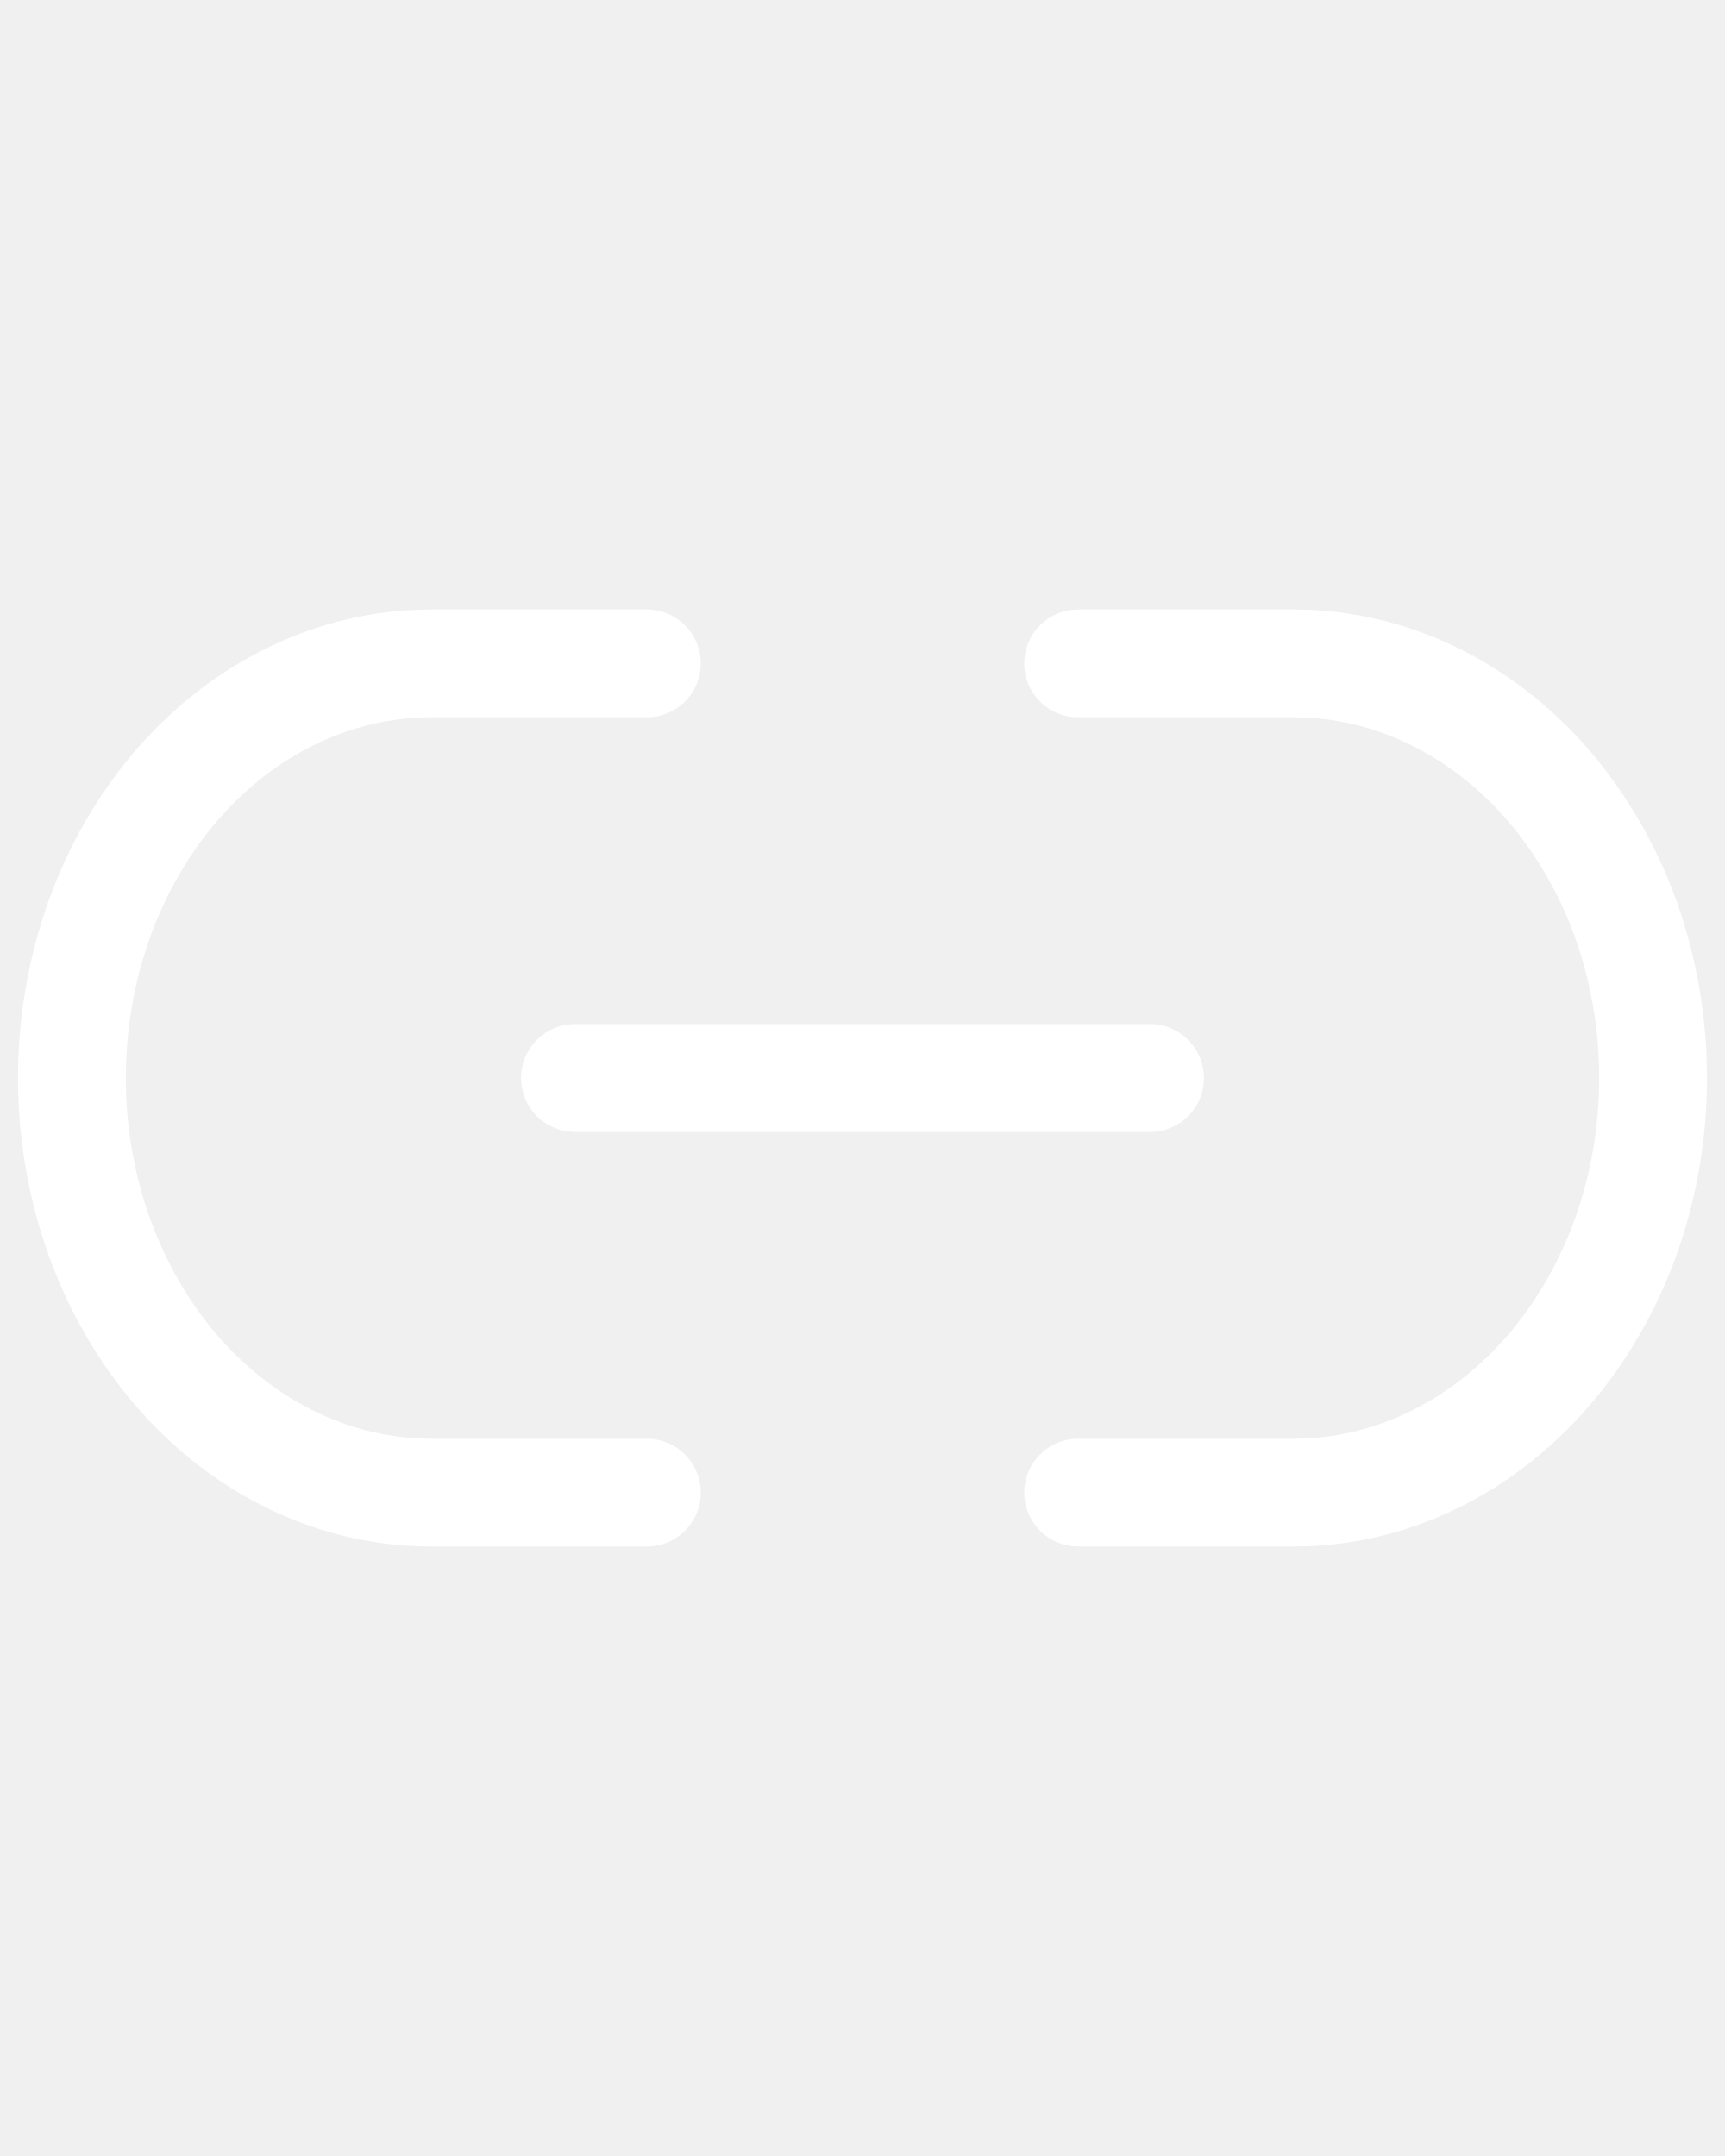
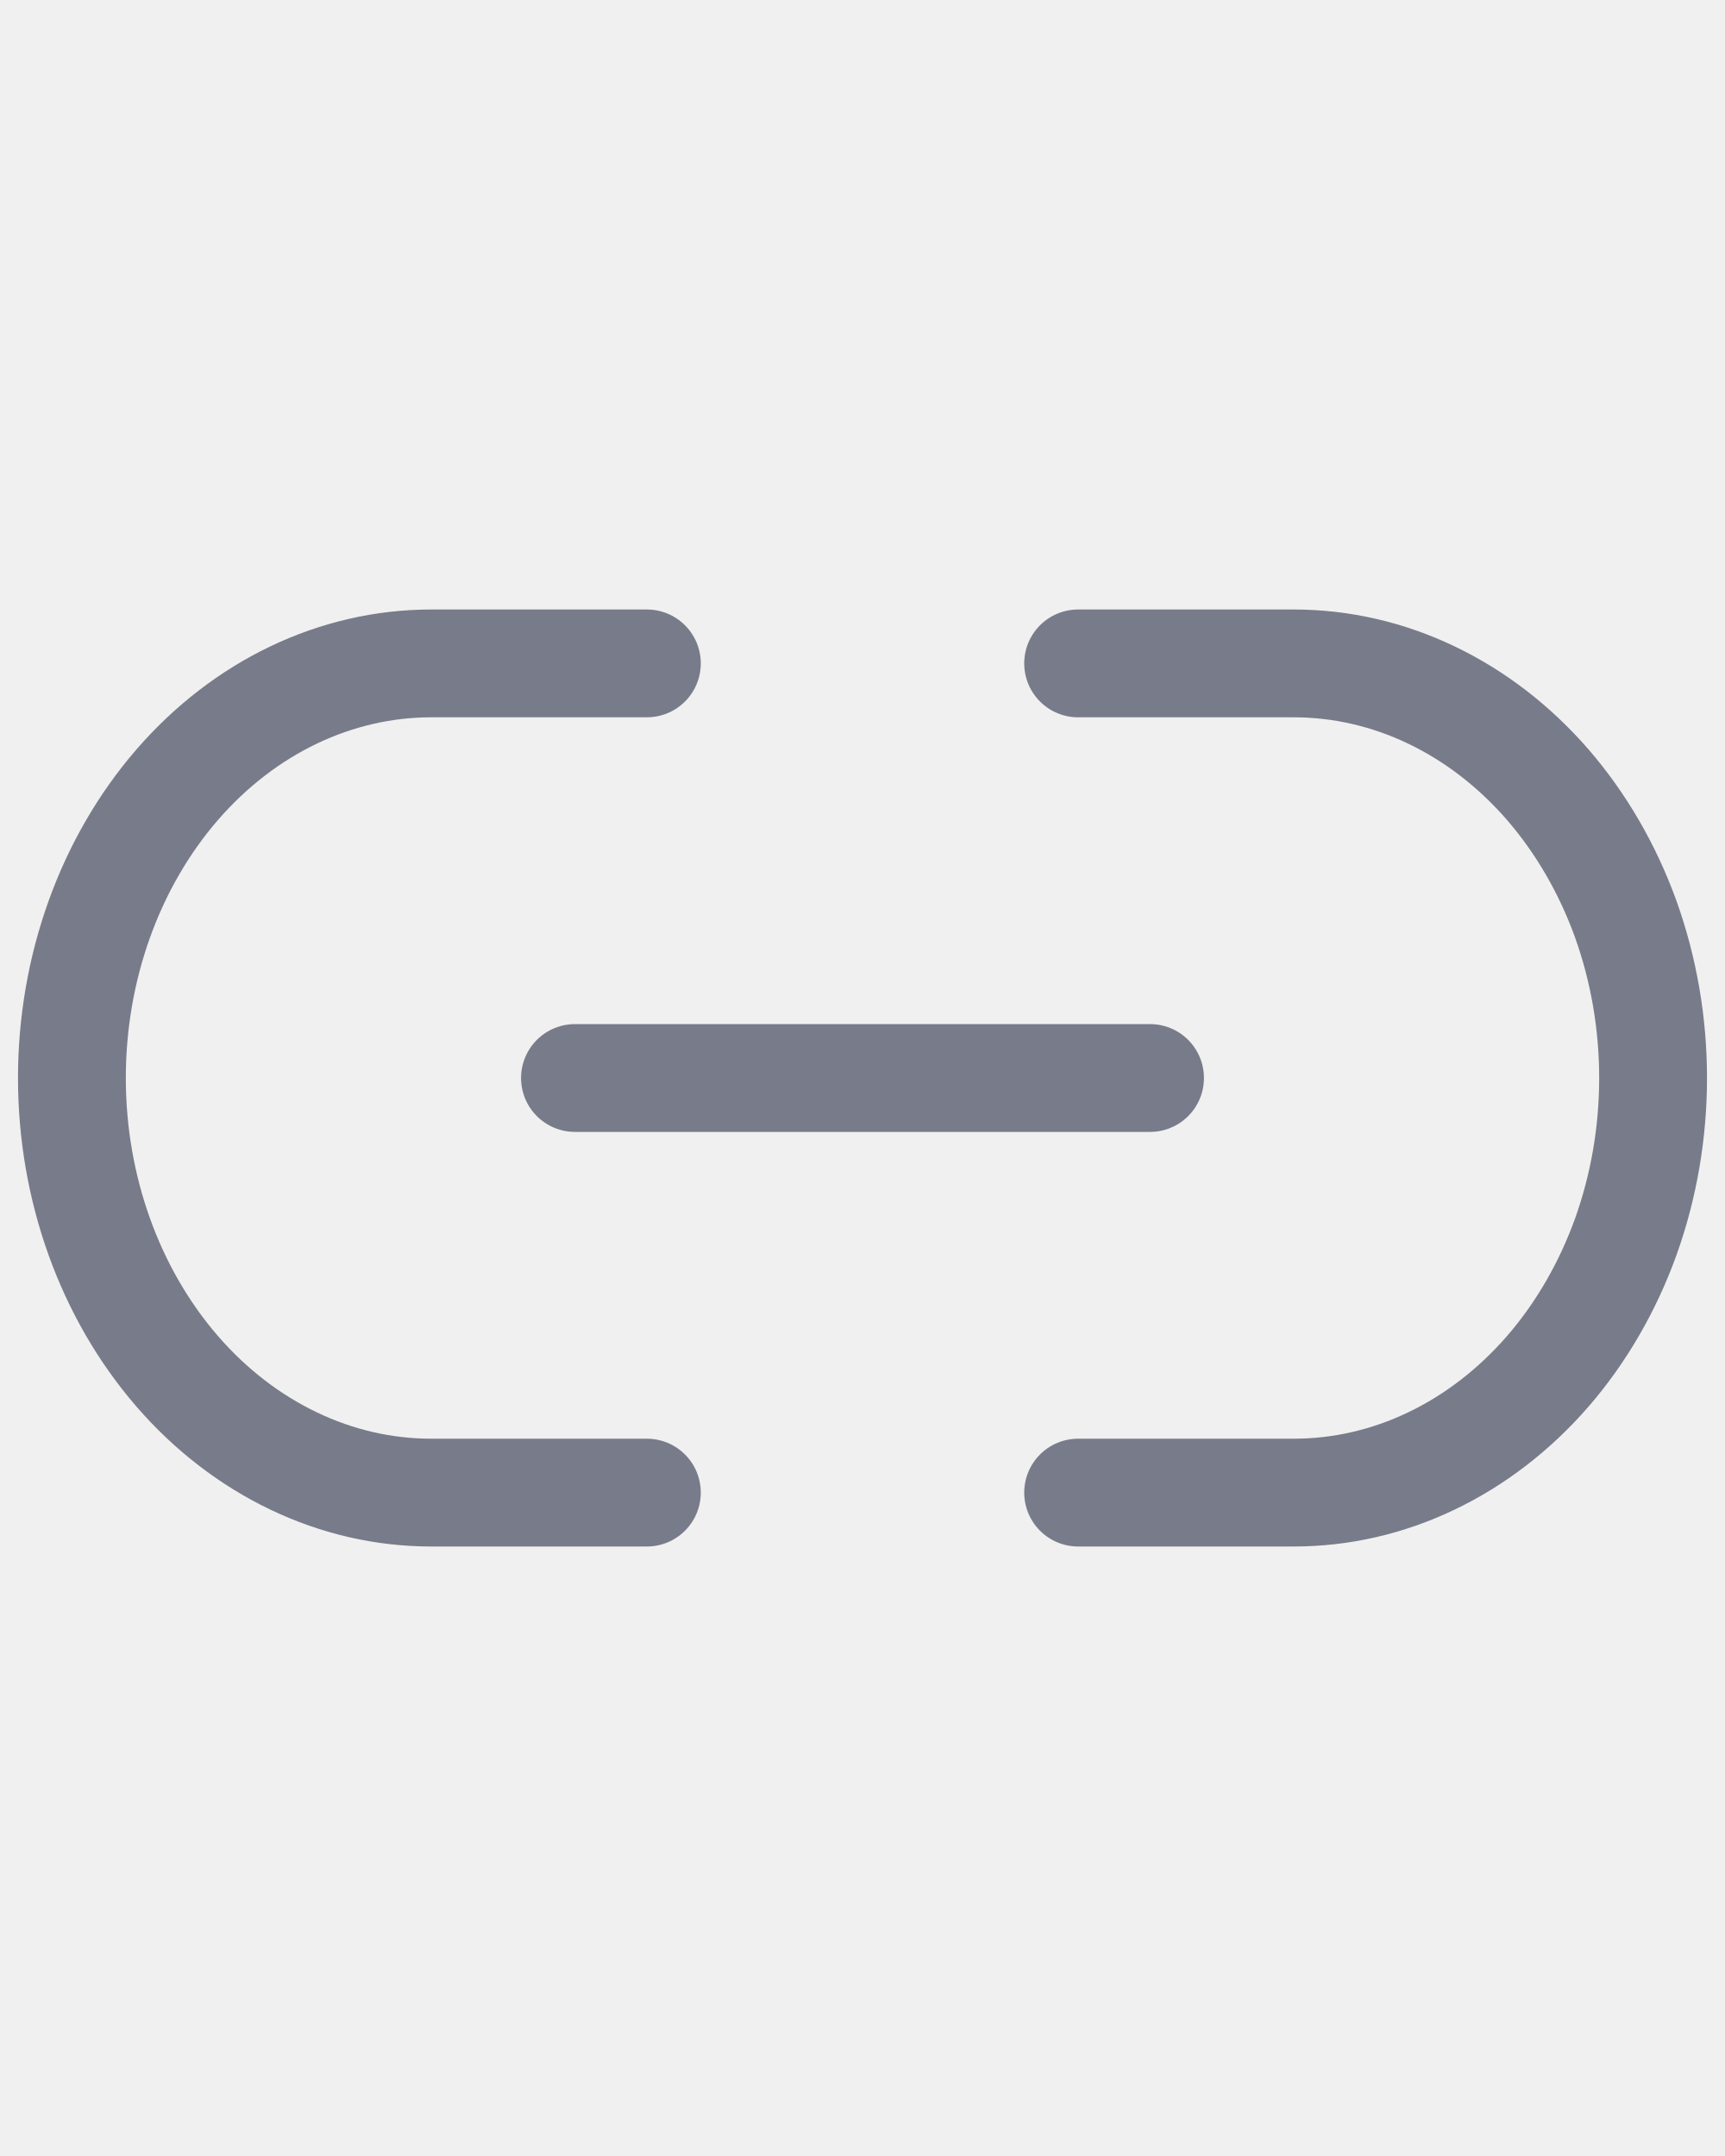
<svg xmlns="http://www.w3.org/2000/svg" width="16" height="20" viewBox="0 0 16 20" fill="none">
-   <path d="M10 6.154H12C12.438 6.154 12.871 6.253 13.276 6.447C13.68 6.64 14.047 6.923 14.357 7.28C14.666 7.638 14.912 8.062 15.08 8.528C15.247 8.995 15.333 9.495 15.333 10C15.333 10.505 15.247 11.005 15.08 11.472C14.912 11.938 14.666 12.363 14.357 12.72C14.047 13.077 13.68 13.36 13.276 13.553C12.871 13.747 12.438 13.846 12 13.846H10M6 13.846H4C3.562 13.846 3.129 13.747 2.724 13.553C2.32 13.36 1.952 13.077 1.643 12.72C1.018 11.998 0.667 11.02 0.667 10C0.667 8.98 1.018 8.002 1.643 7.28C2.268 6.559 3.116 6.154 4 6.154H6" stroke="white" stroke-linecap="round" stroke-linejoin="round" />
-   <path d="M5.333 10H10.667" stroke="white" stroke-linecap="round" stroke-linejoin="round" />
+   <path d="M10 6.154H12C12.438 6.154 12.871 6.253 13.276 6.447C13.68 6.64 14.047 6.923 14.357 7.28C14.666 7.638 14.912 8.062 15.08 8.528C15.247 8.995 15.333 9.495 15.333 10C15.333 10.505 15.247 11.005 15.08 11.472C14.912 11.938 14.666 12.363 14.357 12.72C14.047 13.077 13.68 13.36 13.276 13.553C12.871 13.747 12.438 13.846 12 13.846H10M6 13.846H4C3.562 13.846 3.129 13.747 2.724 13.553C2.32 13.36 1.952 13.077 1.643 12.72C1.018 11.998 0.667 11.02 0.667 10C0.667 8.98 1.018 8.002 1.643 7.28C2.268 6.559 3.116 6.154 4 6.154H6" stroke="#787B89" stroke-linecap="round" stroke-linejoin="round" />
+   <path d="M5.333 10H10.667" stroke="#787B89" stroke-linecap="round" stroke-linejoin="round" />
</svg>
